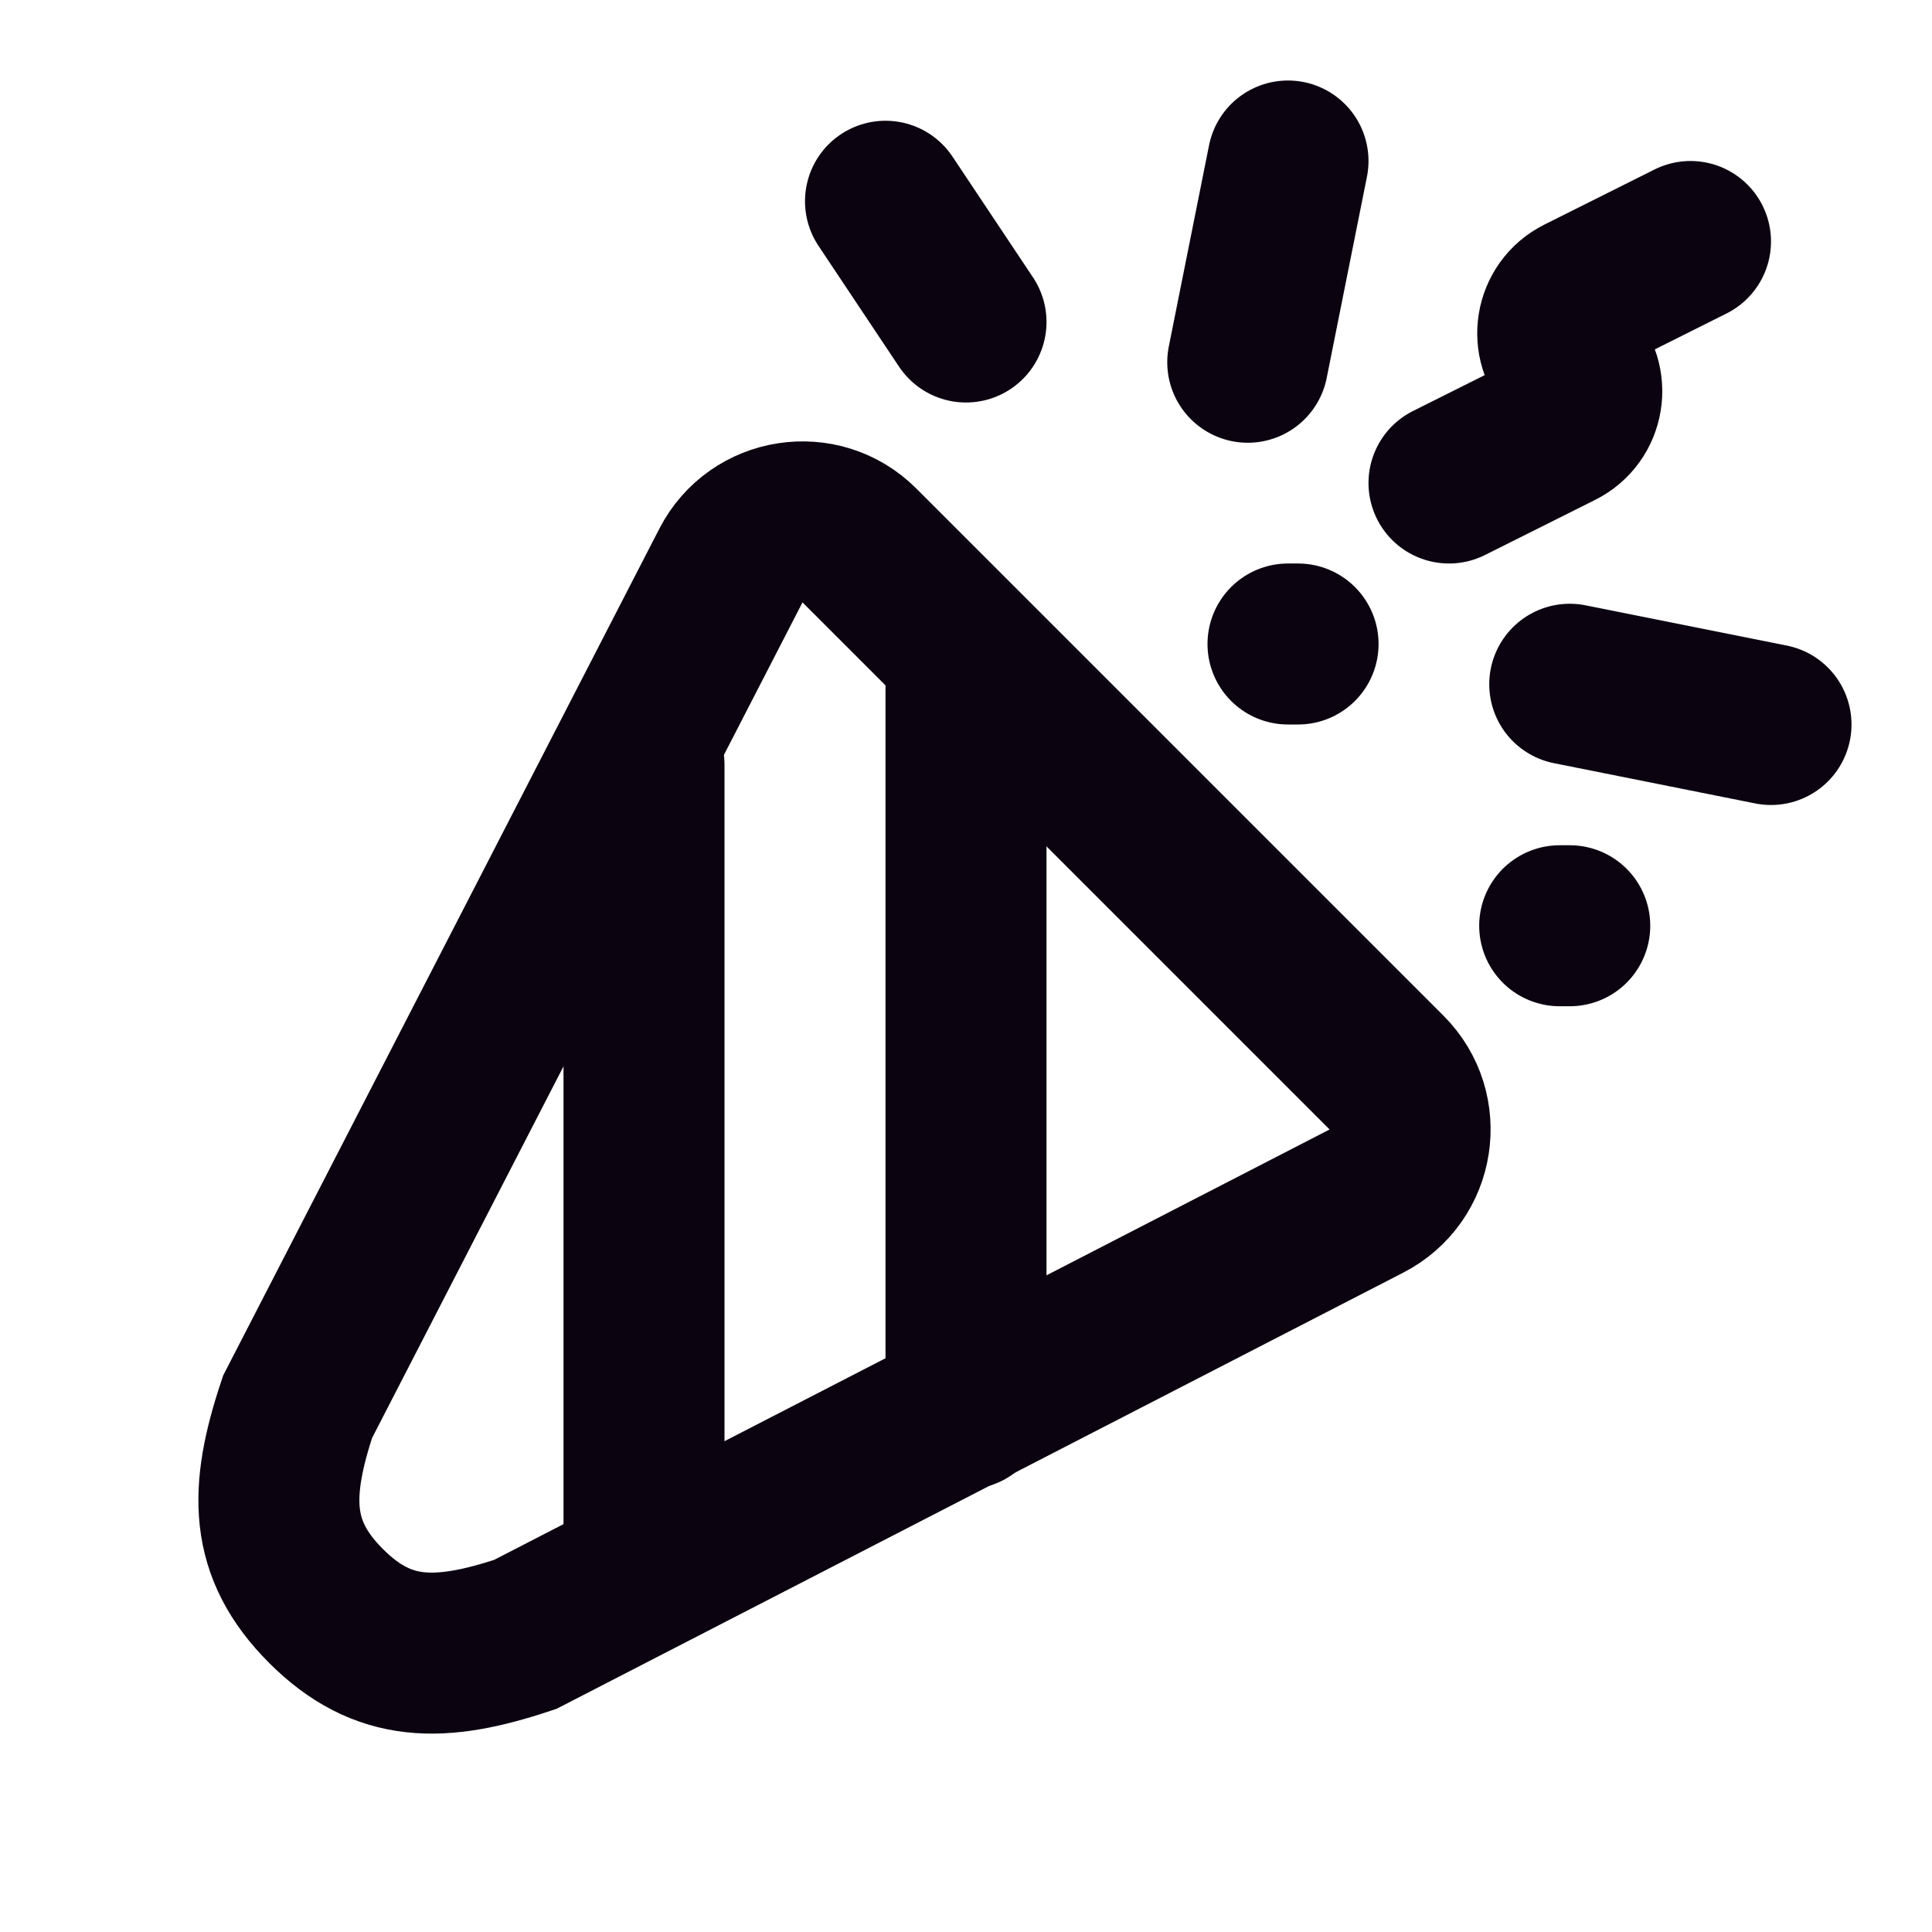
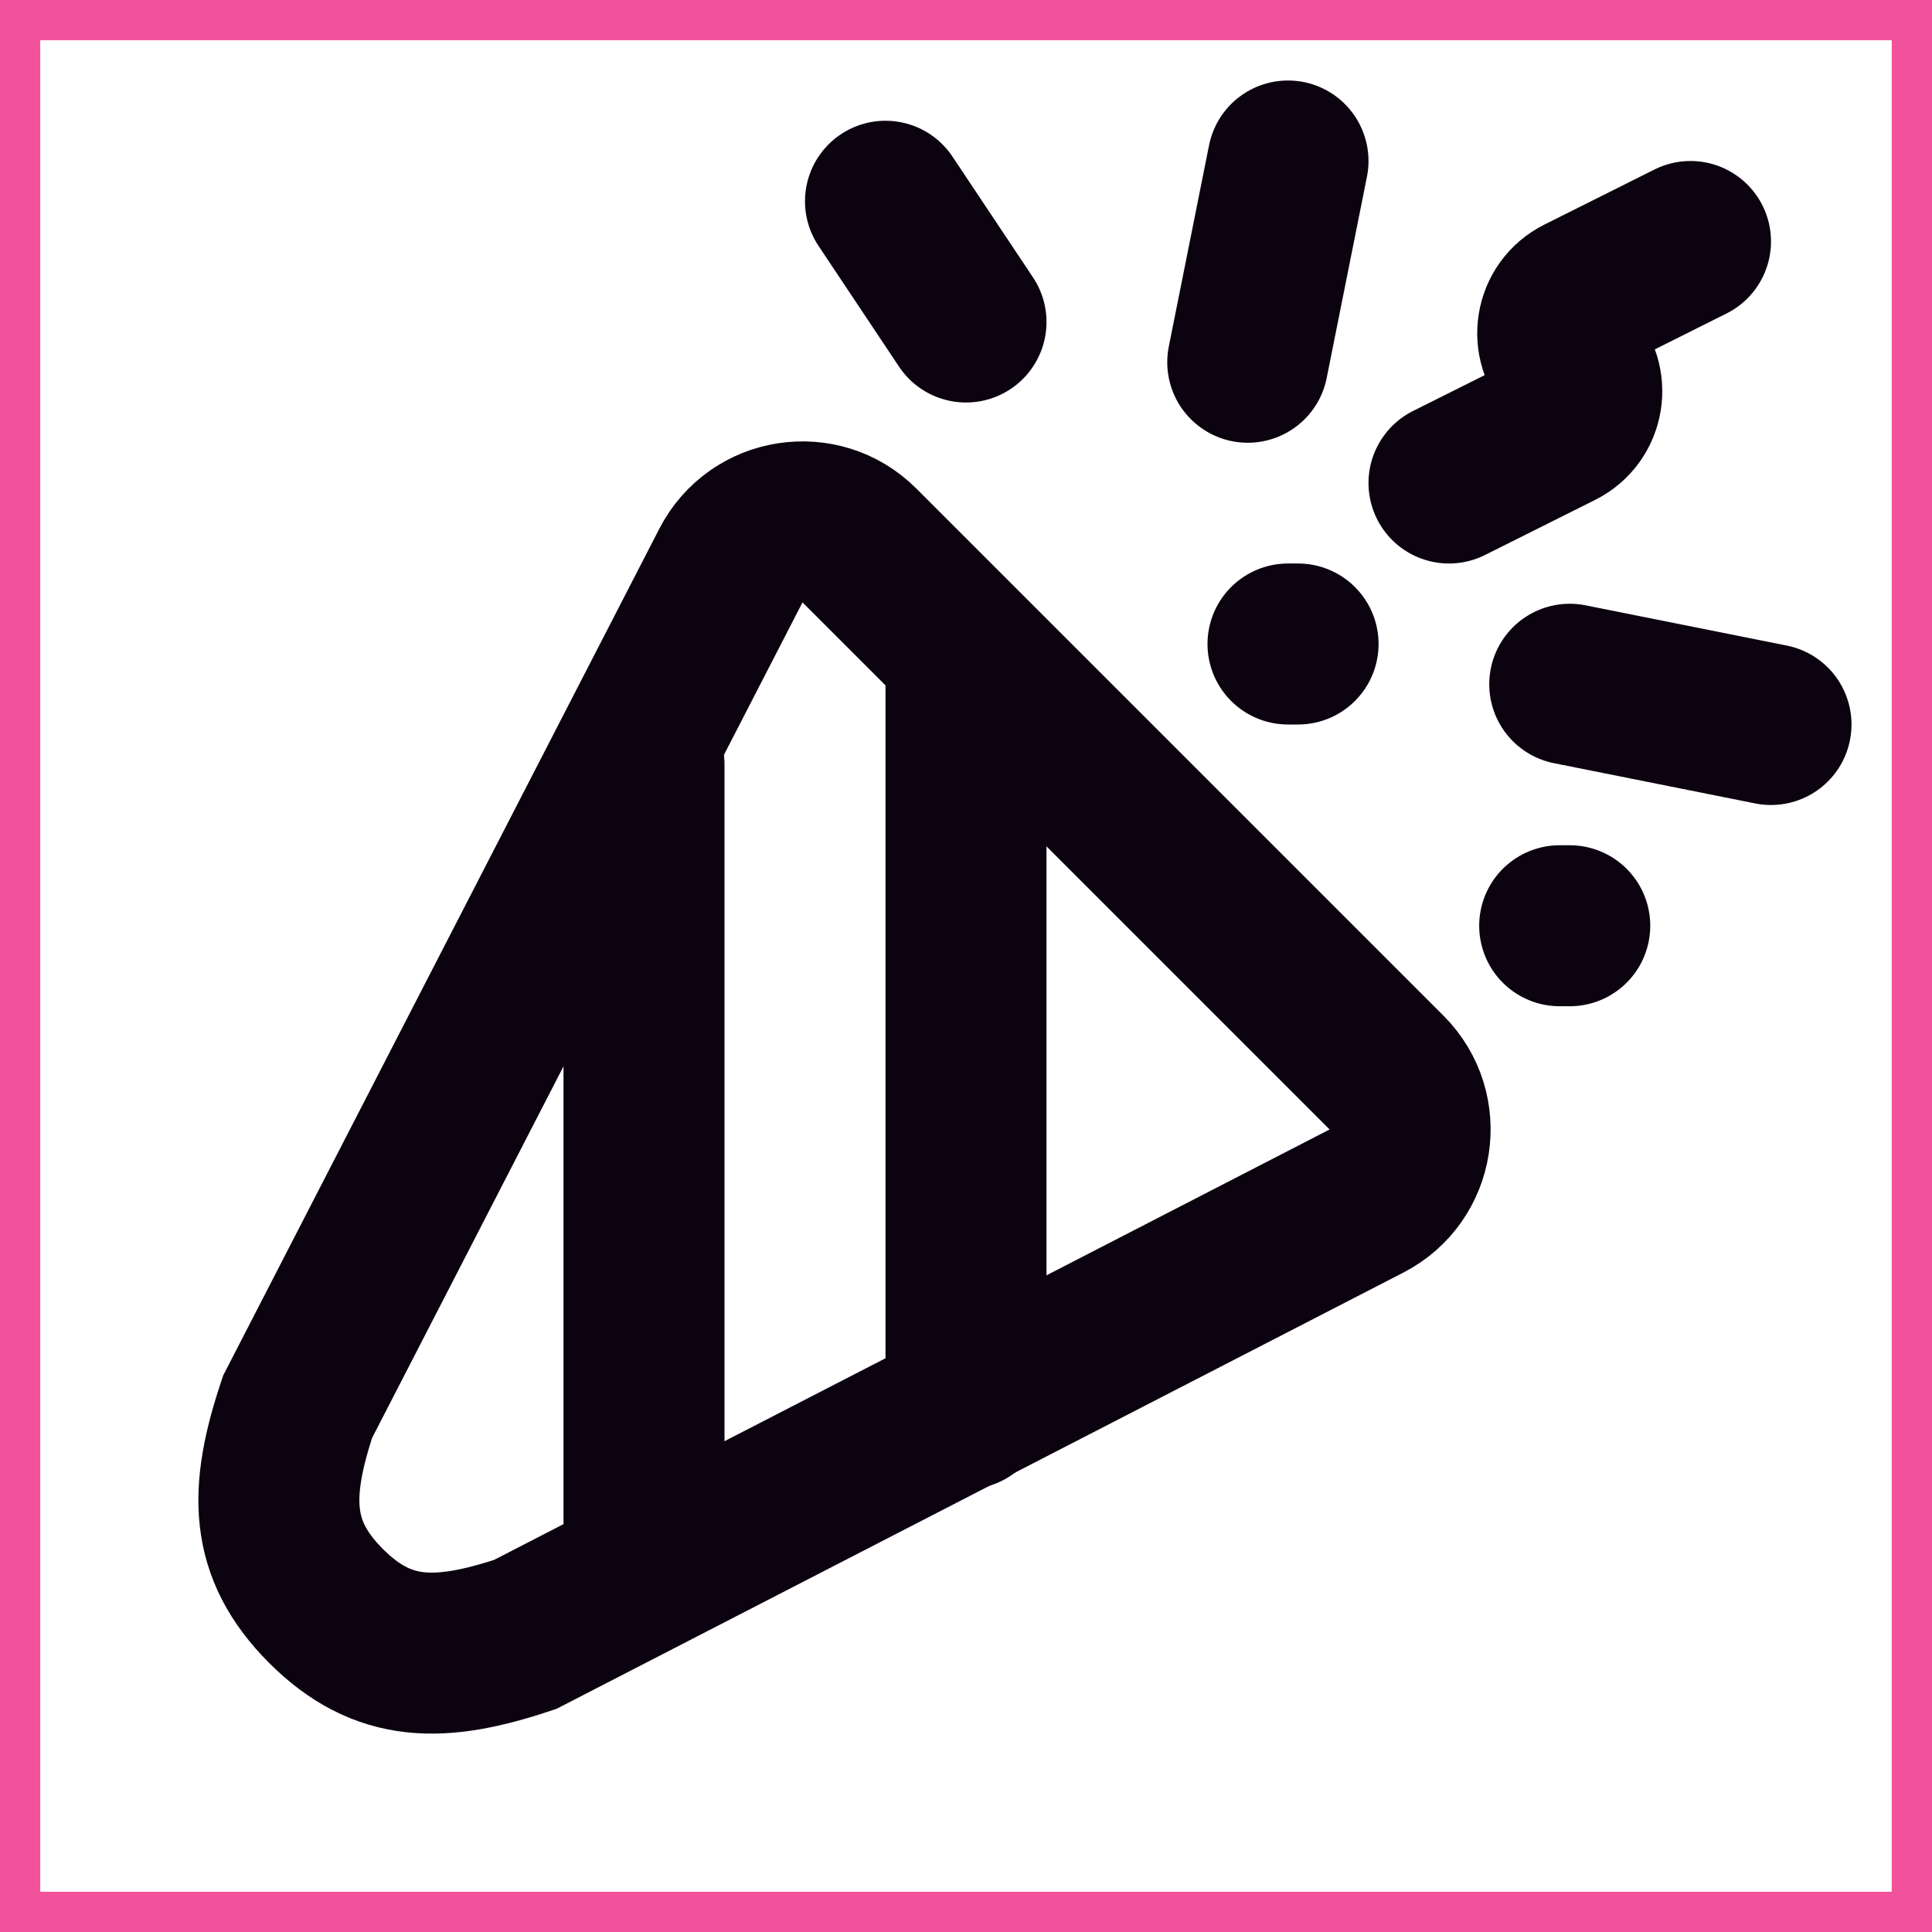
<svg xmlns="http://www.w3.org/2000/svg" width="800px" height="800px" viewBox="0 0 24 24" version="1.1">
-   <g id="Page-1" stroke="none" stroke-width="1" fill="none" fill-rule="evenodd">
+   <g id="Page-1" stroke="#f2529b" stroke-width="1" fill="none" fill-rule="evenodd">
    <g id="Party">
      <rect id="Rectangle" fill-rule="nonzero" x="0" y="0" width="24" height="24">

</rect>
      <path d="M4.05,19.95 C4.757,20.657 5.464,20.657 6.525,20.303 L16.974,14.92 C17.577,14.61 17.703,13.803 17.224,13.324 L10.676,6.776 C10.197,6.297 9.39,6.423 9.08,7.025 L3.697,17.475 C3.343,18.535 3.343,19.243 4.05,19.95 Z" id="Path" stroke="#0C0310" stroke-width="2" stroke-linecap="round">

</path>
      <path d="M18,6 L19.367,5.316 C19.679,5.161 19.746,4.746 19.5,4.5 L19.5,4.5 C19.254,4.254 19.321,3.839 19.633,3.684 L21,3" id="Path" stroke="#0C0310" stroke-width="2" stroke-linecap="round">

</path>
      <line x1="16" y1="8" x2="16.125" y2="8" id="Path" stroke="#0C0310" stroke-width="2" stroke-linecap="round">

</line>
      <line x1="19.375" y1="11.5" x2="19.5" y2="11.5" id="Path" stroke="#0C0310" stroke-width="2" stroke-linecap="round">

</line>
      <line x1="12" y1="4" x2="11" y2="2.5" id="Path" stroke="#0C0310" stroke-width="2" stroke-linecap="round">

</line>
      <line x1="15.5" y1="4.5" x2="16" y2="2" id="Path" stroke="#0C0310" stroke-width="2" stroke-linecap="round">

</line>
      <line x1="22" y1="9" x2="19.5" y2="8.5" id="Path" stroke="#0C0310" stroke-width="2" stroke-linecap="round">

</line>
      <line x1="12" y1="8.5" x2="12" y2="17.5" id="Path" stroke="#0C0310" stroke-width="2" stroke-linecap="round">

</line>
      <line x1="8" y1="9.5" x2="8" y2="19.5" id="Path" stroke="#0C0310" stroke-width="2" stroke-linecap="round">

</line>
    </g>
  </g>
</svg>
